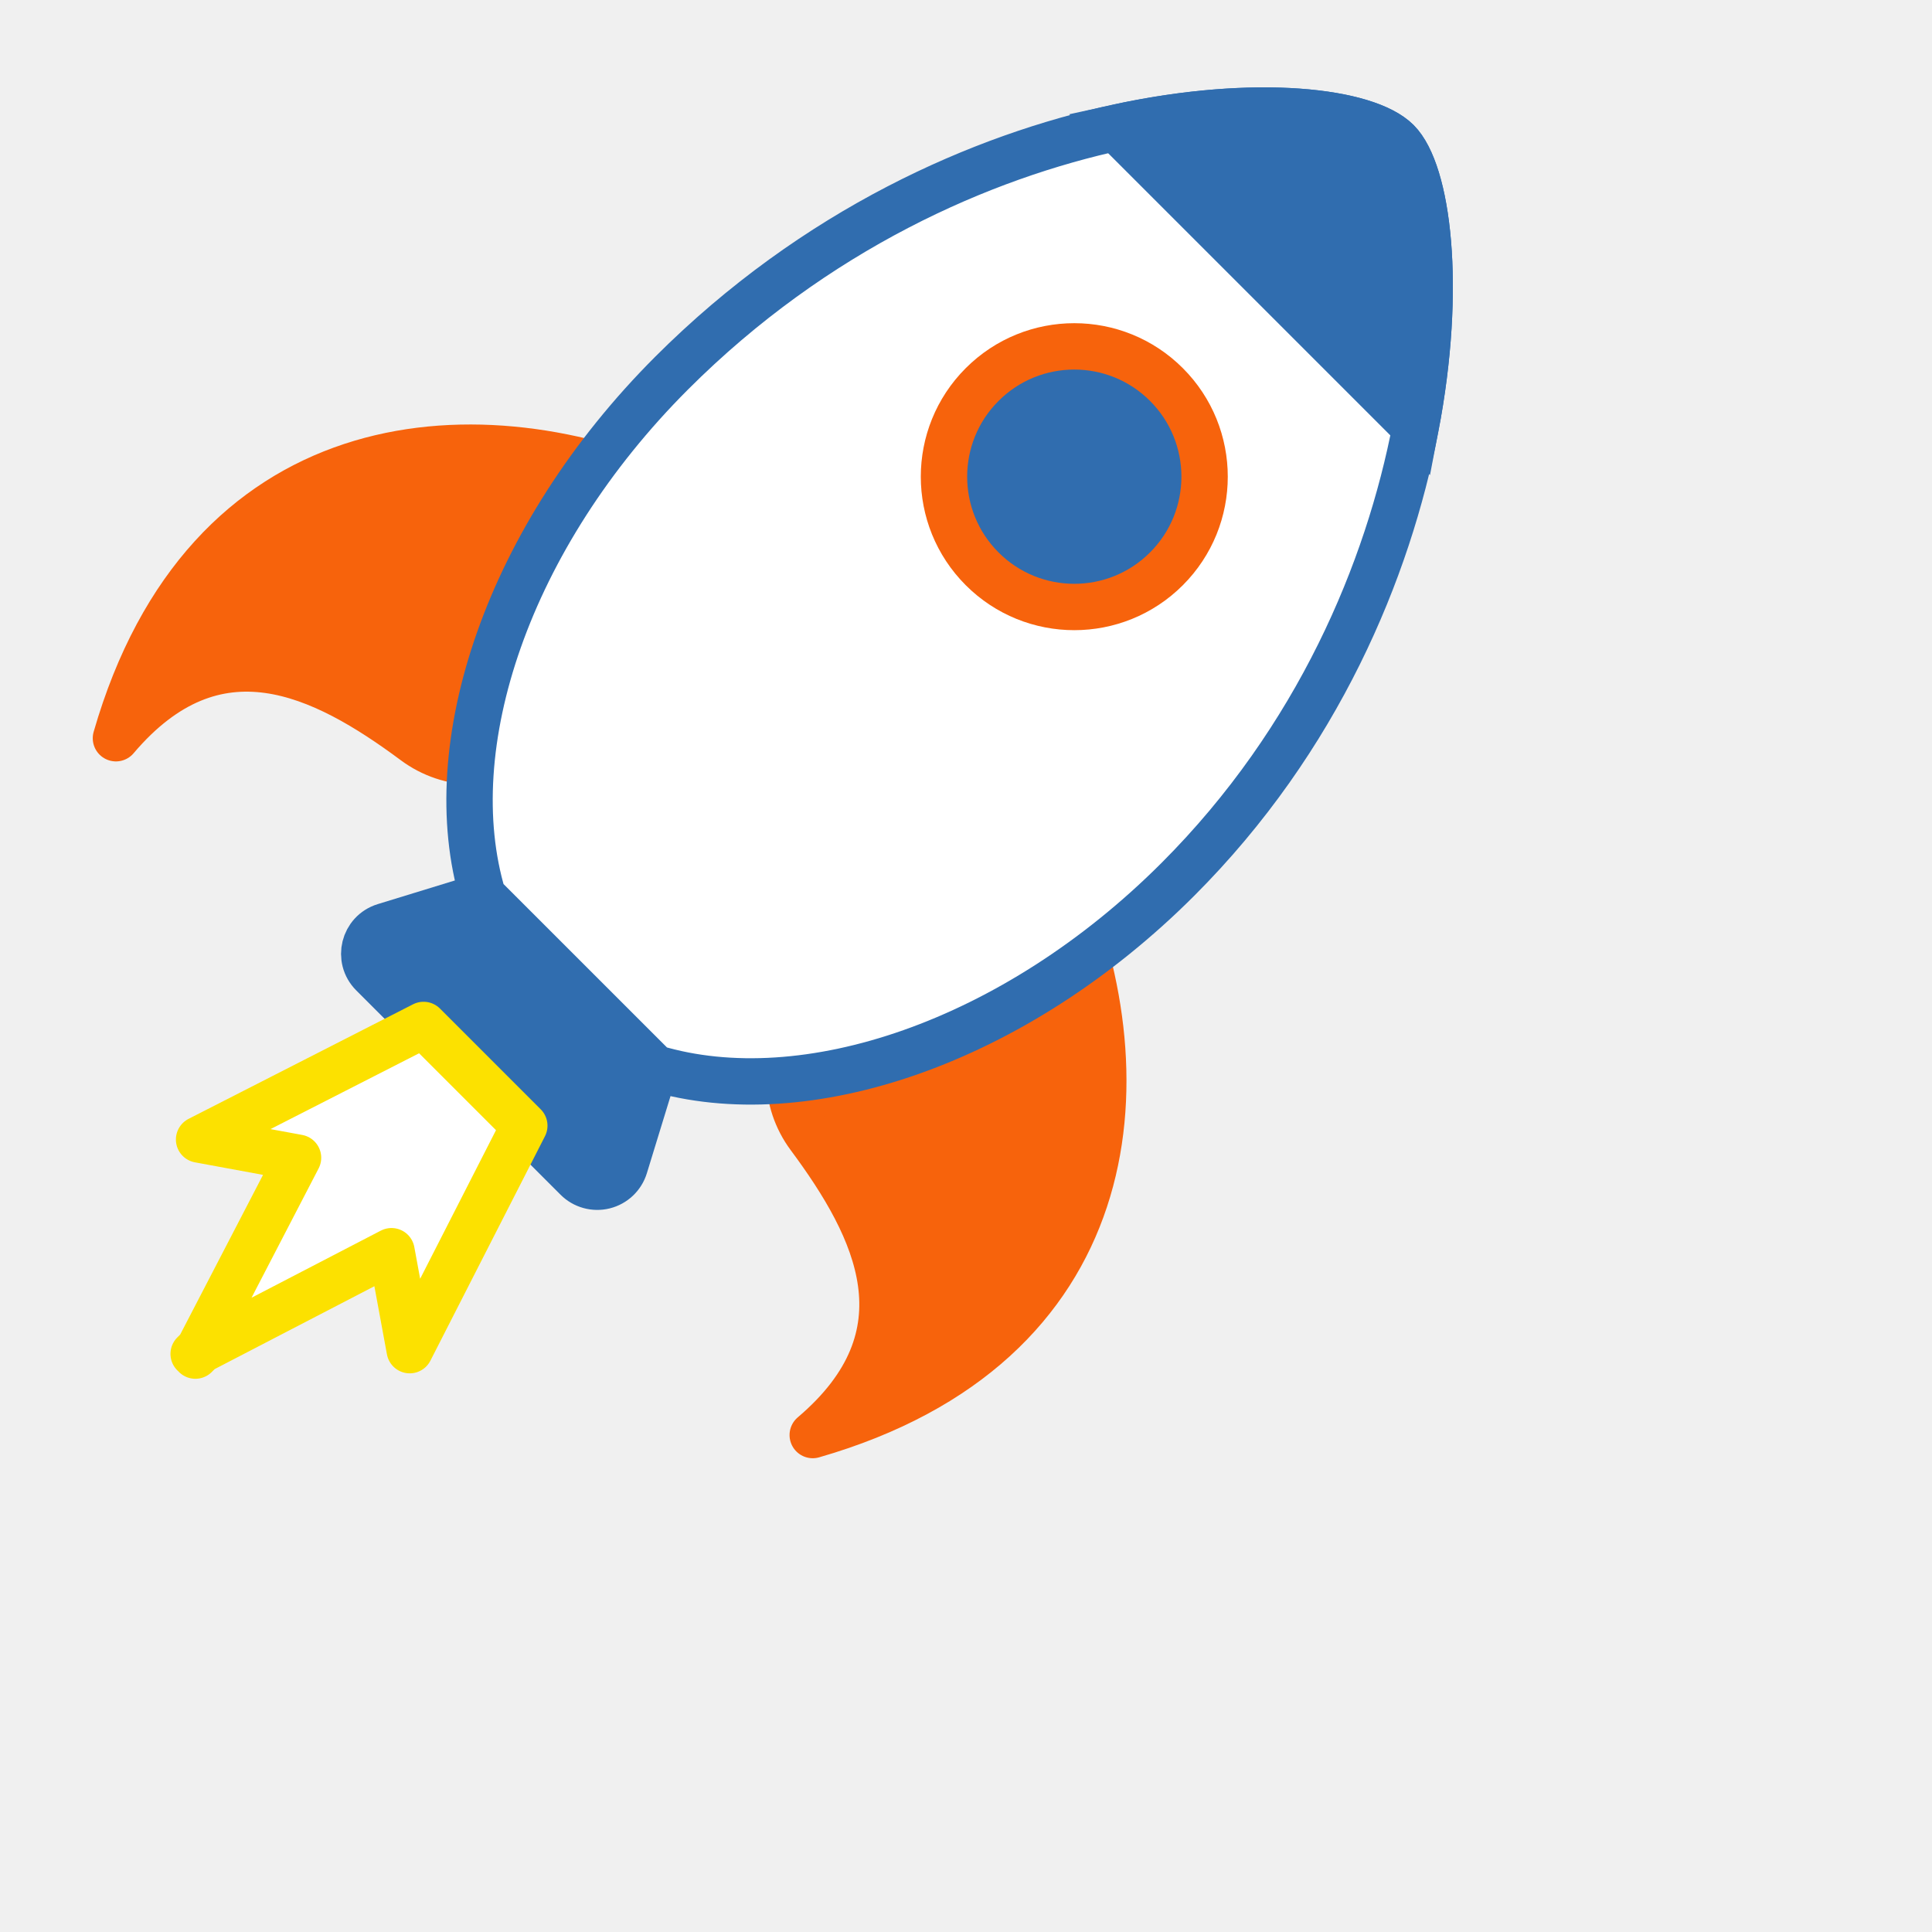
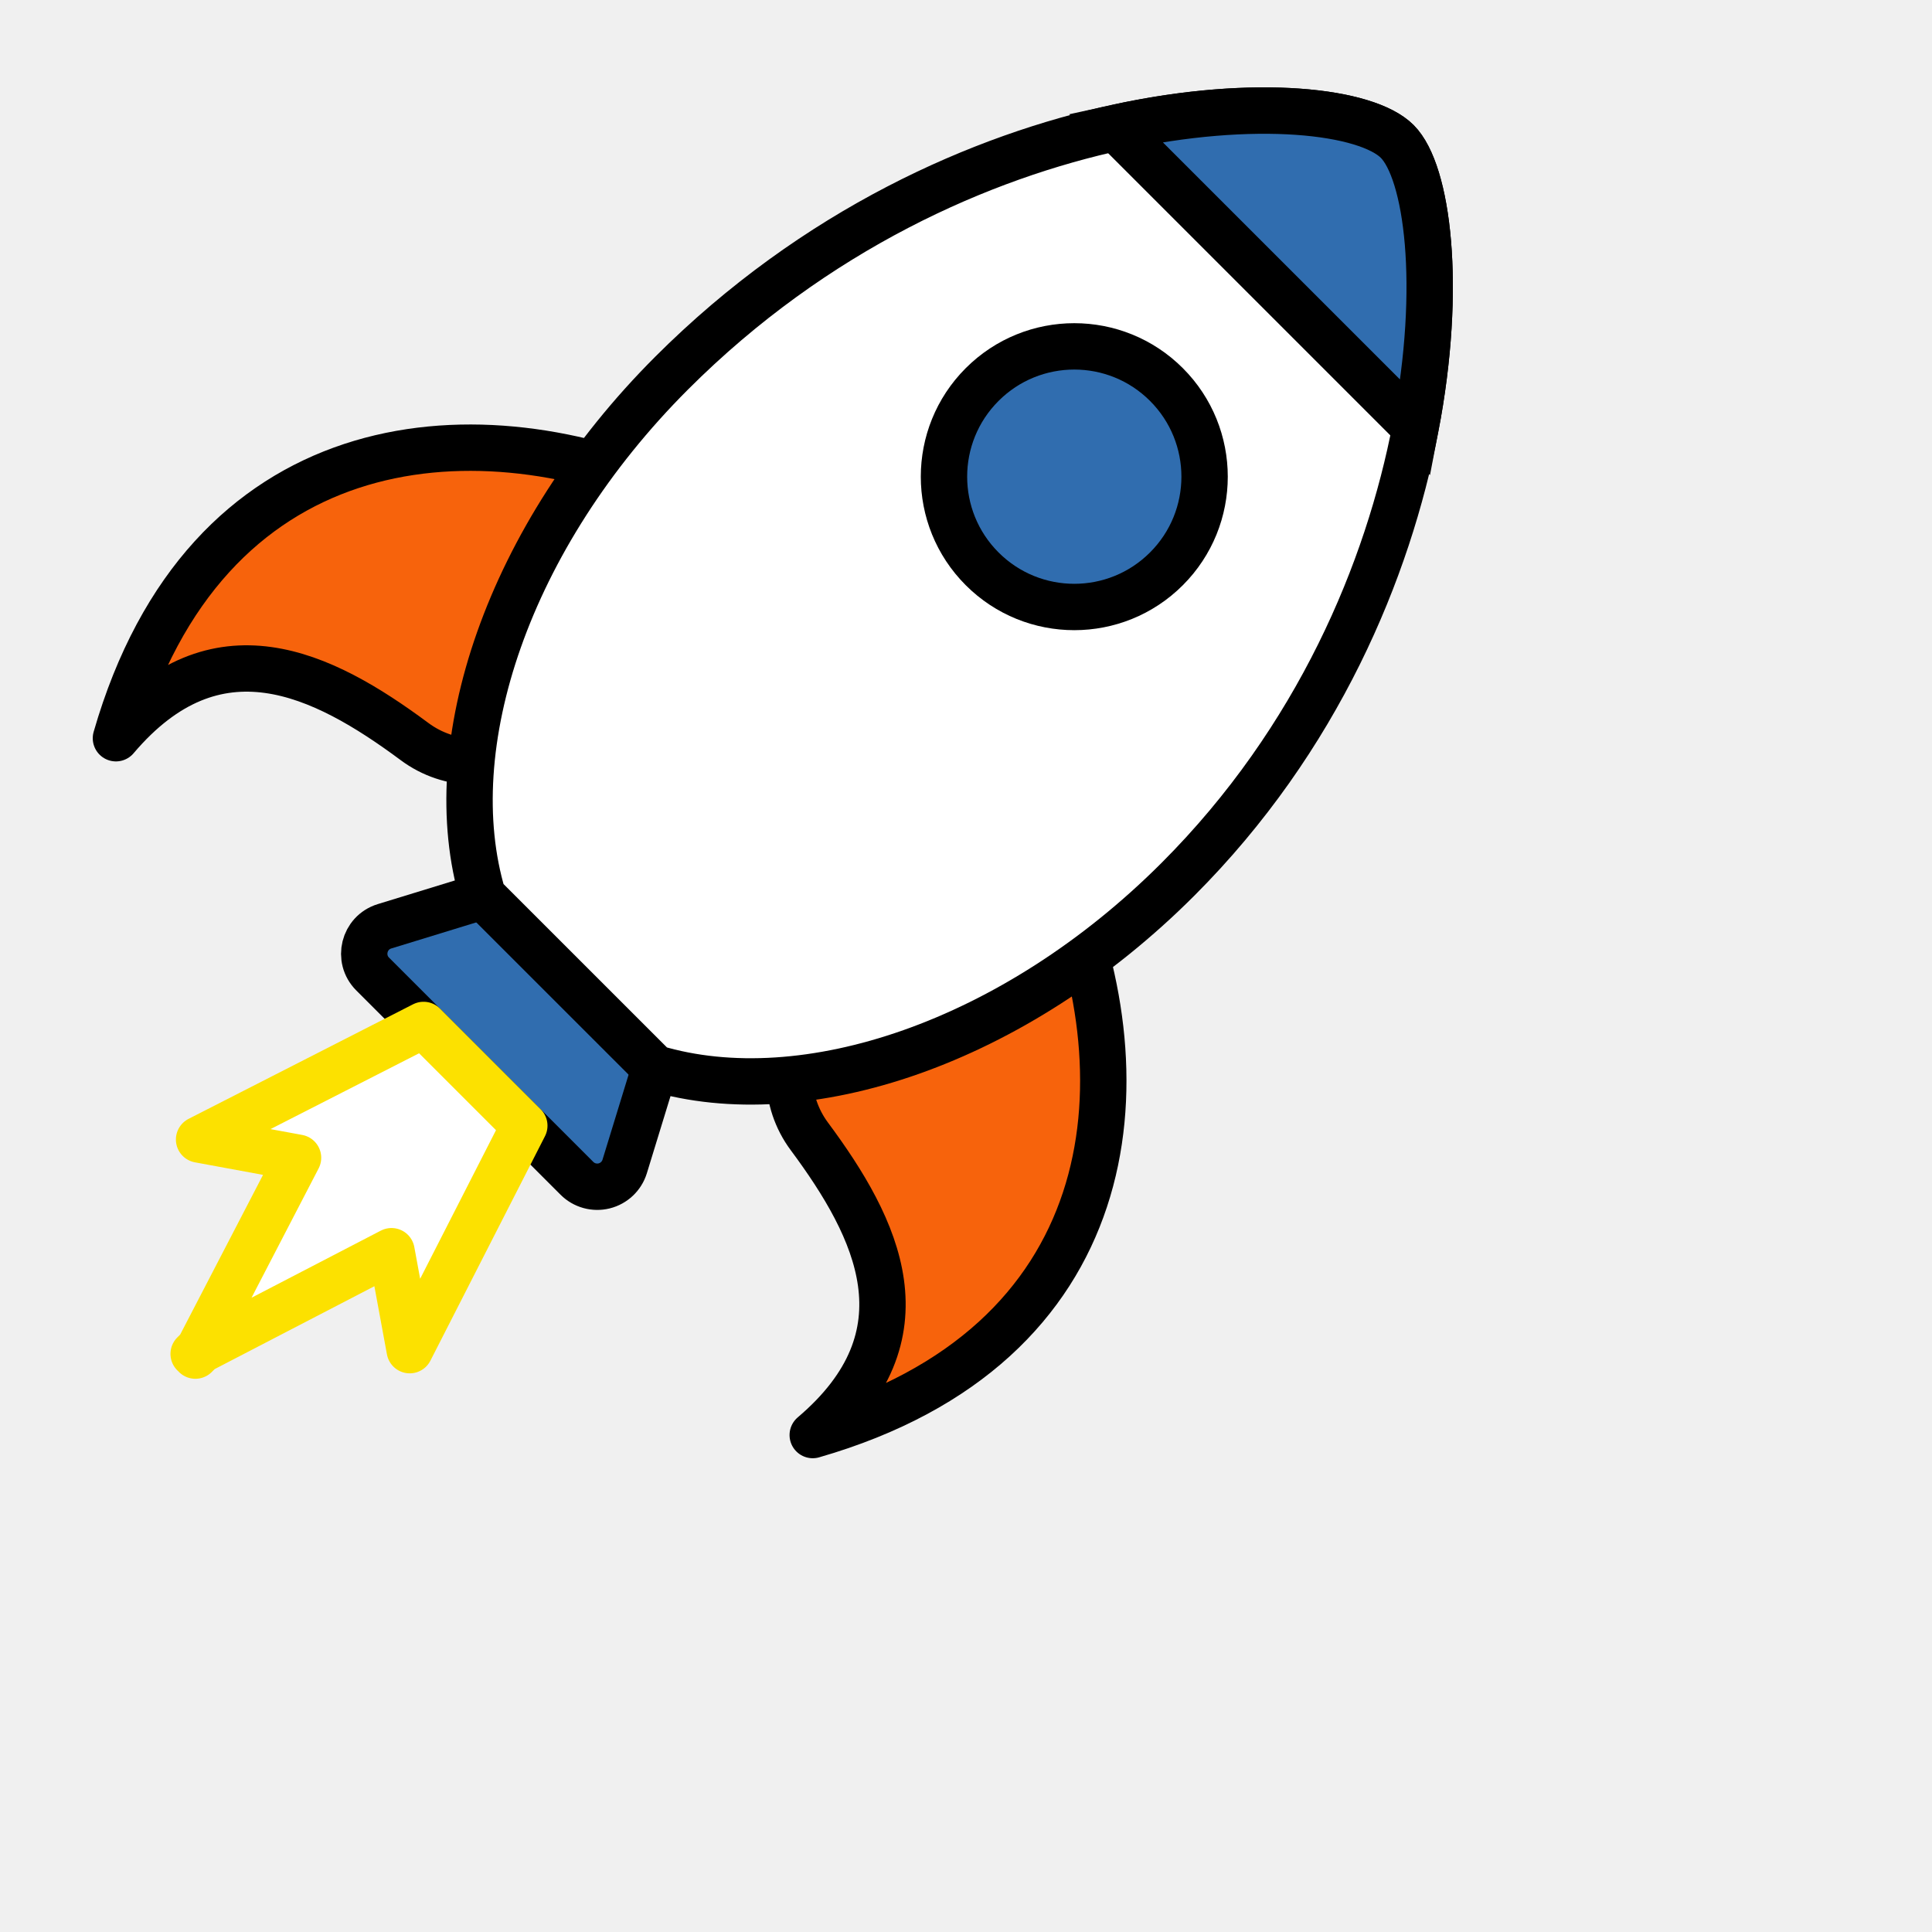
<svg xmlns="http://www.w3.org/2000/svg" xml:space="preserve" viewBox="0 0 100 100" y="0" x="0" id="圖層_1" version="1.1" width="200px" height="200px" style="width:100%;height:100%;background-size:initial;background-repeat-y:initial;background-repeat-x:initial;background-position-y:initial;background-position-x:initial;background-origin:initial;background-image:initial;background-clip:initial;background-attachment:initial;animation-play-state:paused">
  <g class="ldl-scale" style="transform-origin:50% 50%;transform:rotate(0deg) scale(0.8, 0.8);animation-play-state:paused">
-     <path stroke-miterlimit="10" stroke-width="3" stroke="#000" d="M37.328 76.238L24.11 63.019c-.99-.99-.57-2.677.768-3.088l6.991-2.145 10.693 10.693-2.145 6.991a1.858 1.858 0 0 1-3.089.768z" style="stroke: #306daf;fill: #306daf;animation-play-state:paused" />
-     <path stroke-miterlimit="10" stroke-linejoin="round" stroke-linecap="round" stroke-width="3" stroke="#000" d="M52.584 92.847h0c0 .001 0 0 0 0 7.624-6.472 4.221-13.342-.219-19.324a6.576 6.576 0 0 1-.111-7.694l6.924-9.889c2.434-3.476 7.744-2.923 9.408.981 5.571 13.074 4.055 30.146-16.002 35.926z" style="stroke: #f7630c;fill: #f7630c;animation-play-state:paused" />
-     <path stroke-miterlimit="10" stroke-linejoin="round" stroke-linecap="round" stroke-width="3" stroke="#000" d="M7.501 47.763h0c-.001.001-.001.001 0 0 6.472-7.624 13.342-4.221 19.324.219a6.576 6.576 0 0 0 7.694.111l9.889-6.924c3.476-2.434 2.923-7.744-.981-9.408-13.074-5.571-30.146-4.054-35.926 16.002z" style="stroke: #f7630c;fill: #f7630c;animation-play-state:paused" />
-     <path stroke-miterlimit="10" stroke-width="3" stroke="#000" fill="#e0e0e0" d="M76.207 56.895C65.609 67.492 52.078 72.009 42.368 69.106L31.243 57.984c-2.906-9.71 1.611-23.244 12.21-33.843C62.034 5.56 86.491 5.242 90.4 9.151s3.975 29.576-14.193 47.744z" style="stroke: #306daf;fill: #fff;animation-play-state:paused" />
-     <circle r="8.431" stroke-miterlimit="10" stroke-width="3" stroke="#000" fill="#e0e0e0" cy="30.841" cx="69.507" transform="rotate(-45.001 69.507 30.842)" style="stroke: #f7630c;fill: #306daf;animation-play-state:paused" />
-     <path stroke-miterlimit="10" stroke-width="3" stroke="#000" d="M90.4 9.151c-1.972-1.972-9.18-2.864-18.223-.88l19.405 19.405c1.766-9.177.772-16.571-1.182-18.525z" style="stroke: #306daf;fill: #306daf;animation-play-state:paused" />
+     <path stroke-miterlimit="10" stroke-width="3" stroke="#000" d="M37.328 76.238L24.11 63.019c-.99-.99-.57-2.677.768-3.088l6.991-2.145 10.693 10.693-2.145 6.991a1.858 1.858 0 0 1-3.089.768z" style="stroke: #000;fill: #306daf;animation-play-state:paused" />
+     <path stroke-miterlimit="10" stroke-linejoin="round" stroke-linecap="round" stroke-width="3" stroke="#000" d="M52.584 92.847h0c0 .001 0 0 0 0 7.624-6.472 4.221-13.342-.219-19.324a6.576 6.576 0 0 1-.111-7.694l6.924-9.889c2.434-3.476 7.744-2.923 9.408.981 5.571 13.074 4.055 30.146-16.002 35.926z" style="stroke: #000;fill: #f7630c;animation-play-state:paused" />
+     <path stroke-miterlimit="10" stroke-linejoin="round" stroke-linecap="round" stroke-width="3" stroke="#000" d="M7.501 47.763h0c-.001.001-.001.001 0 0 6.472-7.624 13.342-4.221 19.324.219a6.576 6.576 0 0 0 7.694.111l9.889-6.924c3.476-2.434 2.923-7.744-.981-9.408-13.074-5.571-30.146-4.054-35.926 16.002z" style="stroke: #000;fill: #f7630c;animation-play-state:paused" />
+     <path stroke-miterlimit="10" stroke-width="3" stroke="#000" fill="#e0e0e0" d="M76.207 56.895C65.609 67.492 52.078 72.009 42.368 69.106L31.243 57.984c-2.906-9.71 1.611-23.244 12.21-33.843C62.034 5.56 86.491 5.242 90.4 9.151s3.975 29.576-14.193 47.744z" style="stroke: #000;fill: #fff;animation-play-state:paused" />
+     <circle r="8.431" stroke-miterlimit="10" stroke-width="3" stroke="#000" fill="#e0e0e0" cy="30.841" cx="69.507" transform="rotate(-45.001 69.507 30.842)" style="stroke: #000;fill: #306daf;animation-play-state:paused" />
+     <path stroke-miterlimit="10" stroke-width="3" stroke="#000" d="M90.4 9.151c-1.972-1.972-9.18-2.864-18.223-.88l19.405 19.405c1.766-9.177.772-16.571-1.182-18.525z" style="stroke: #000;fill: #306daf;animation-play-state:paused" />
    <path d="M26.51 87.355l7.413-14.523-3.204-3.203-.111-.112-3.203-3.203-14.524 7.413 6.402 1.179-6.402 12.339-.352.351.232-.12-.12.231.351-.351 12.338-6.403z" stroke-miterlimit="10" stroke-linejoin="round" stroke-linecap="round" stroke-width="3" stroke="#000" style="stroke: #fce100;fill: #ffffff;animation-play-state:paused" />
  </g>
</svg>
